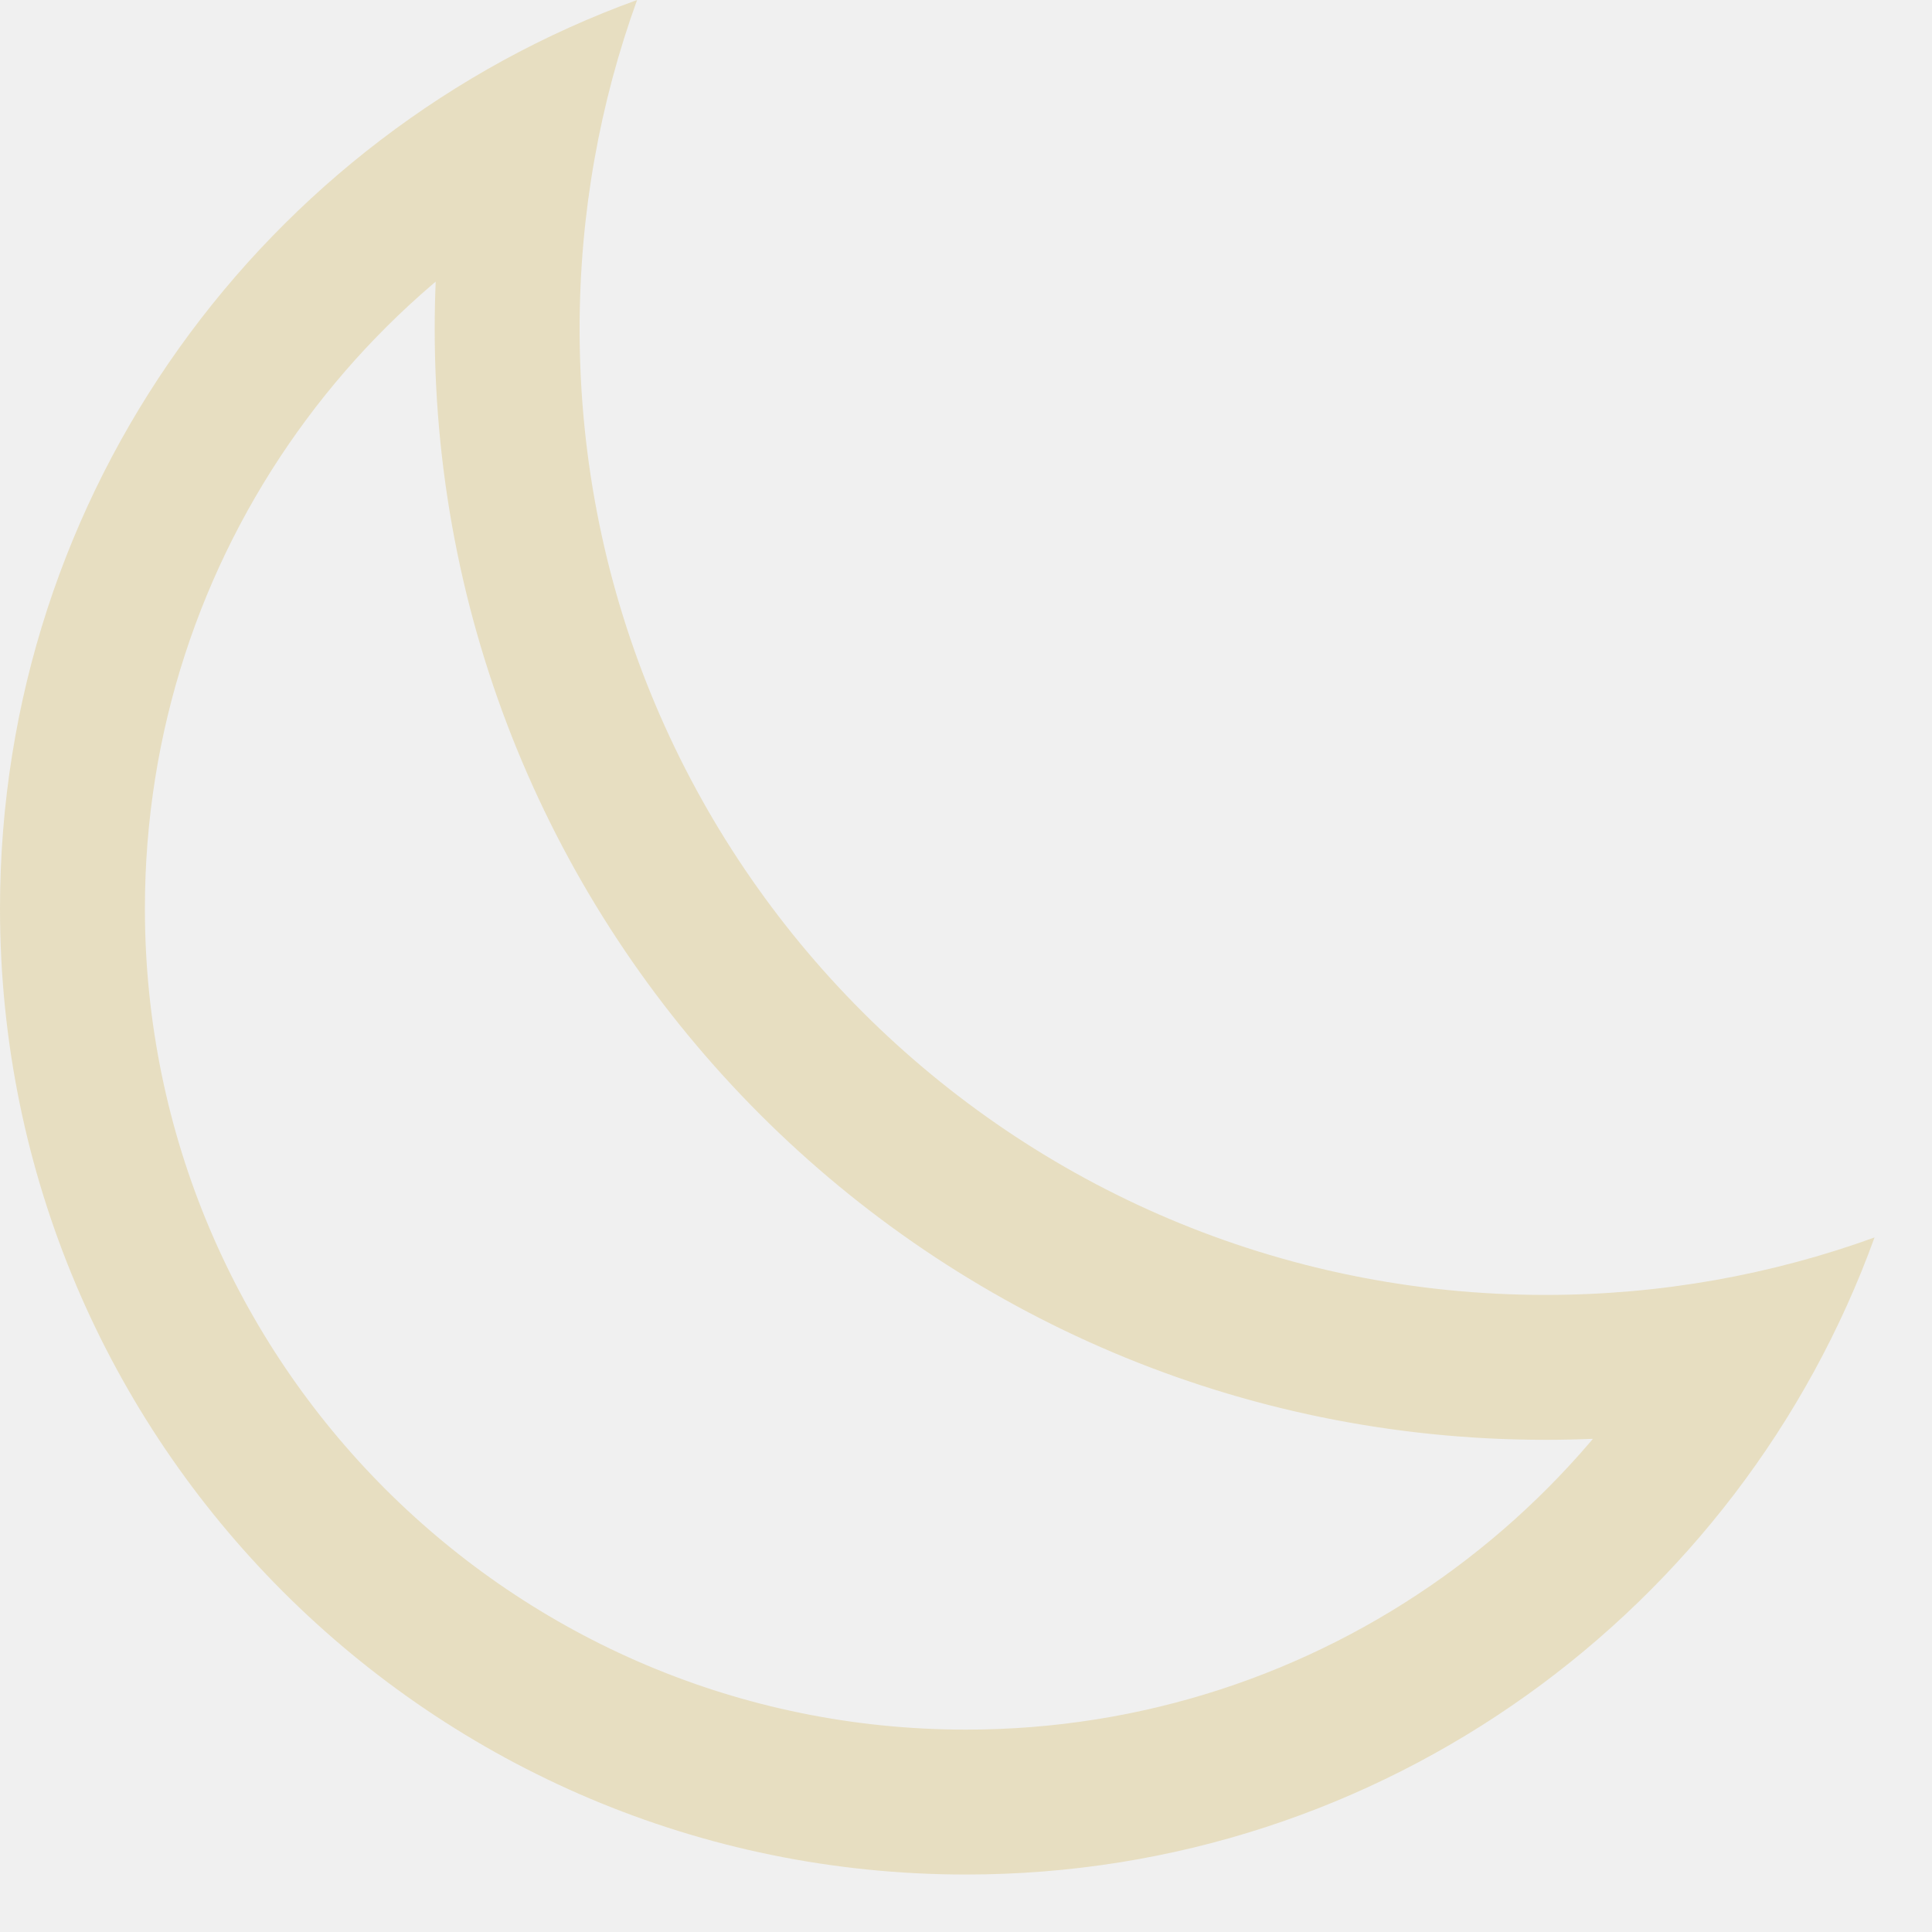
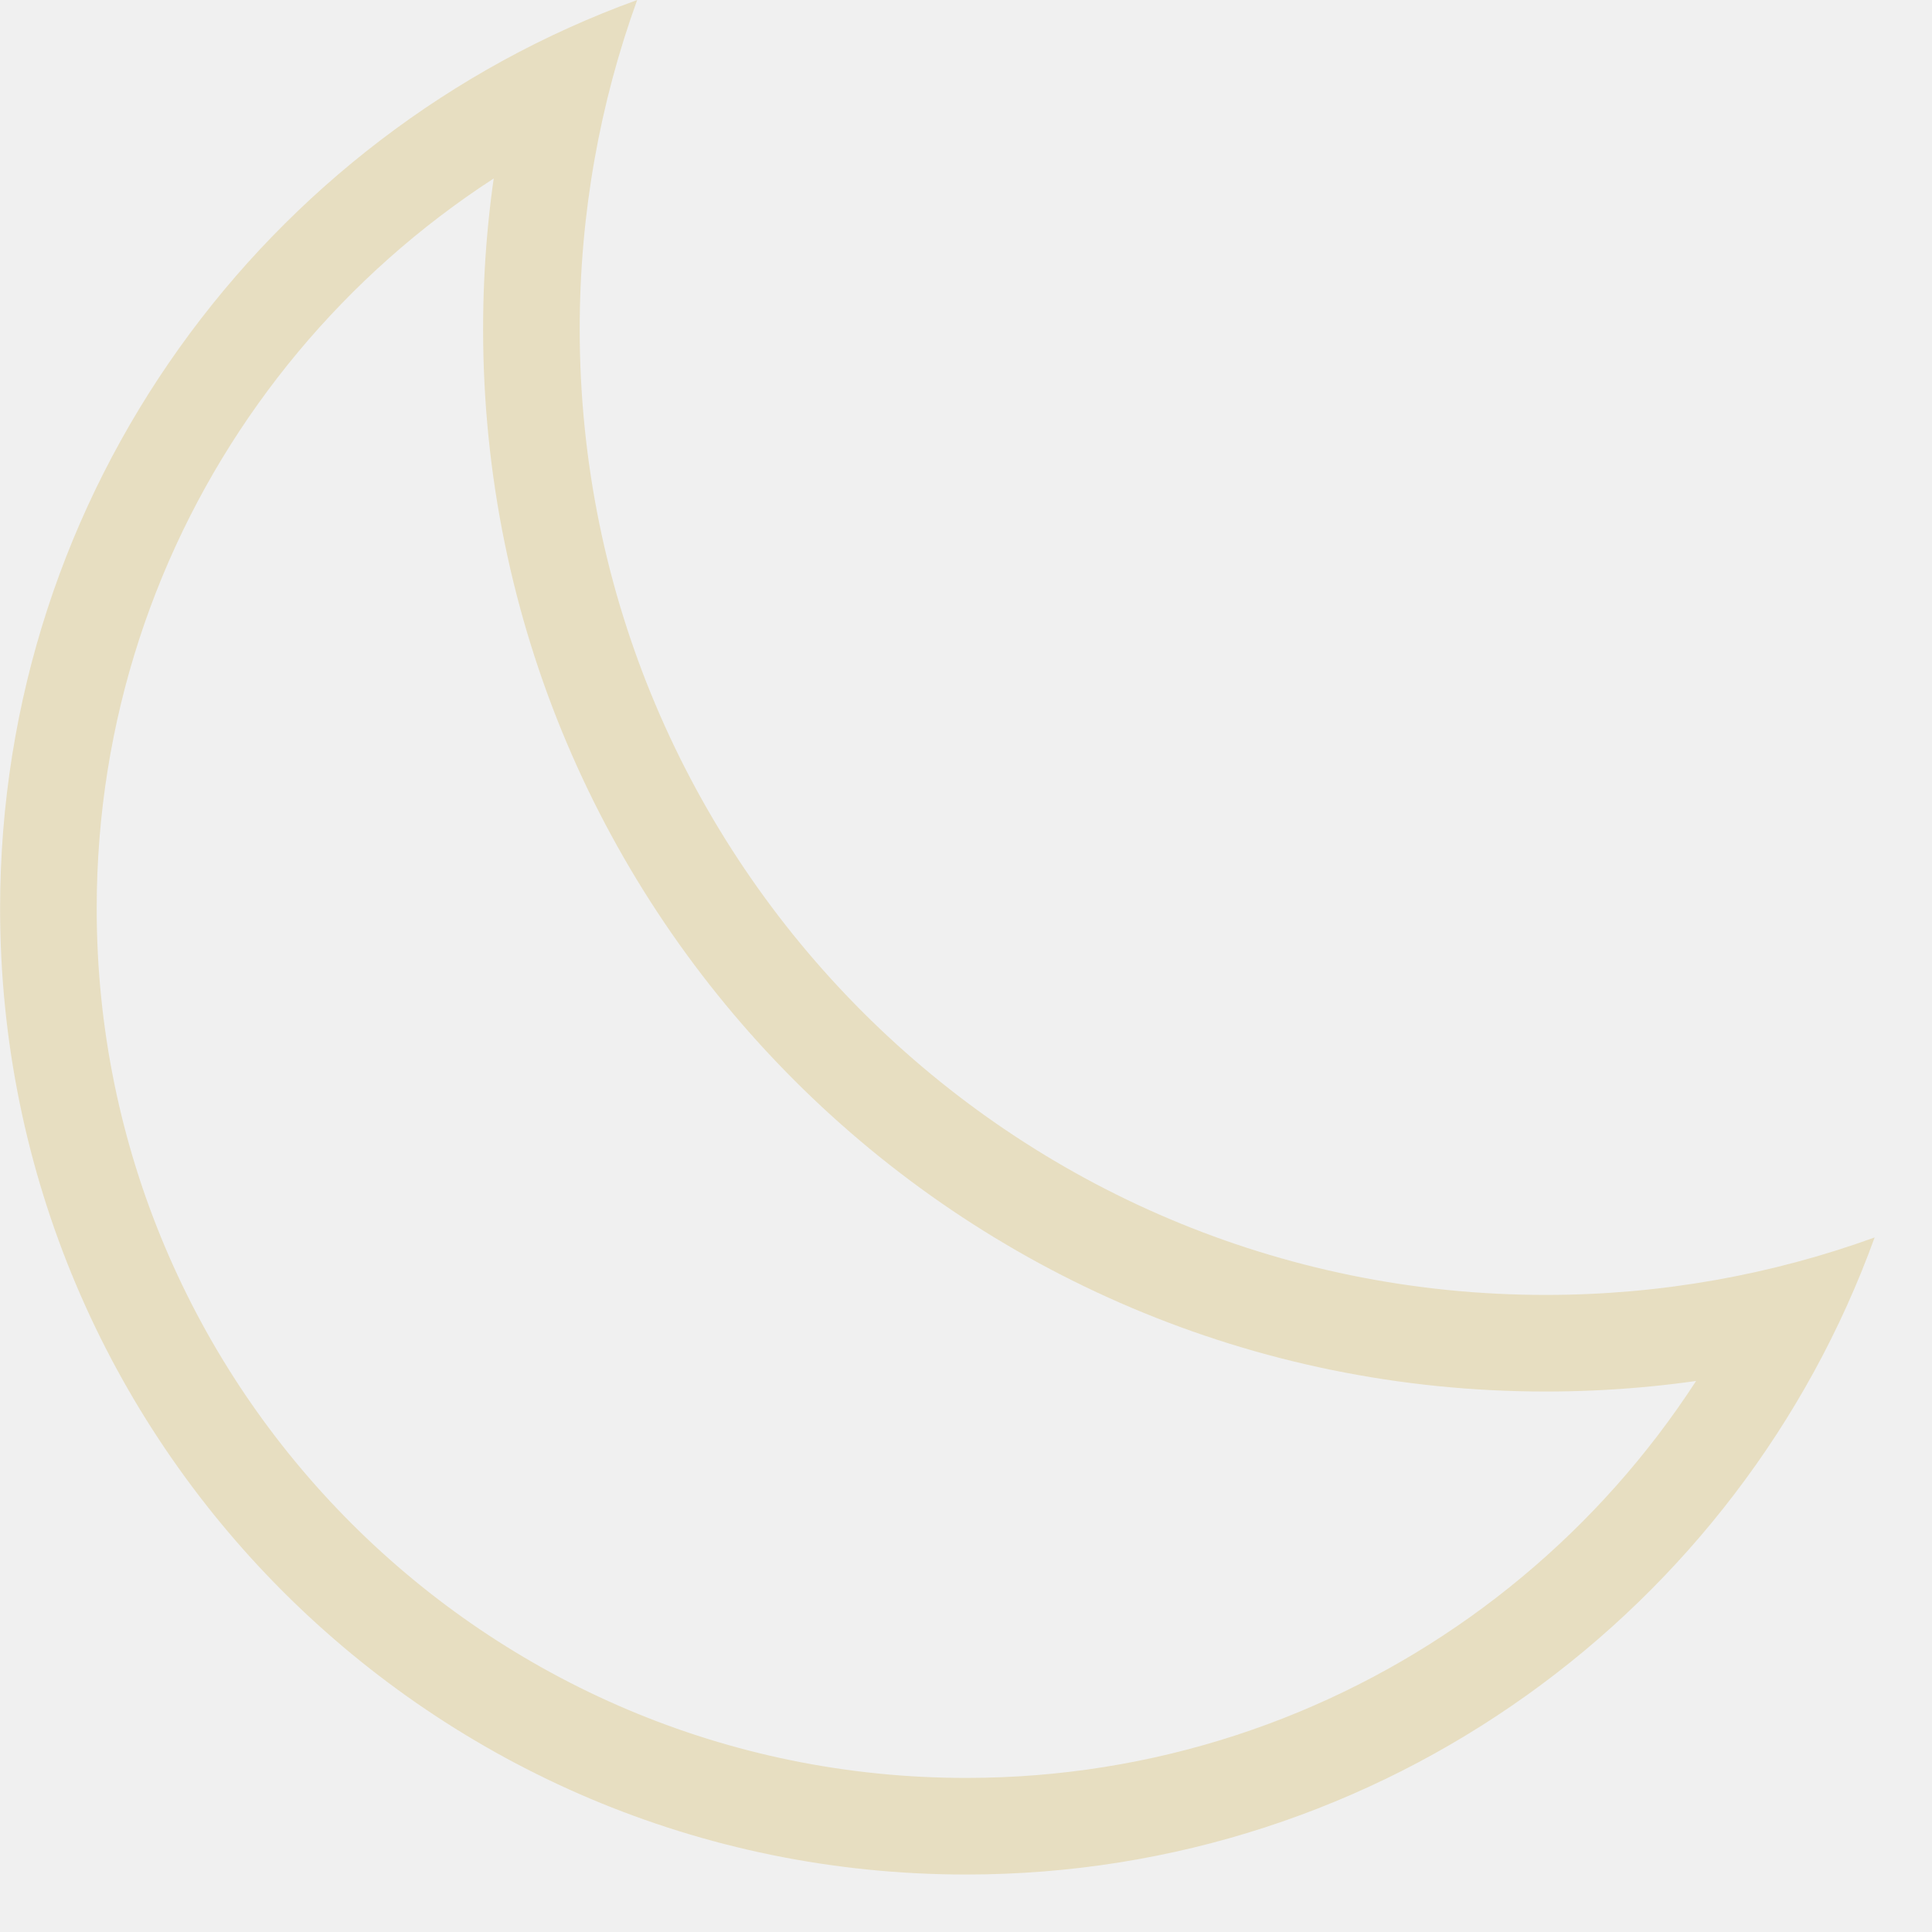
<svg xmlns="http://www.w3.org/2000/svg" width="20" height="20" viewBox="0 0 20 20" fill="none">
-   <mask id="path-1-inside-1_387_125" fill="white">
-     <path fill-rule="evenodd" clip-rule="evenodd" d="M6.595 2.17683e-05C2.748 1.393 2.44196e-05 5.078 2.40413e-05 9.405C2.35585e-05 14.928 4.477 19.405 10 19.405C14.327 19.405 18.012 16.657 19.405 12.81C18.342 13.195 17.196 13.405 16 13.405C10.477 13.405 6 8.928 6 3.405C6 2.21 6.21 1.063 6.595 2.17683e-05Z" />
+   <mask id="path-1-inside-1_436_228" fill="white">
+     <path fill-rule="evenodd" clip-rule="evenodd" d="M6.596 2.17683e-05C2.749 1.393 0.001 5.078 0.001 9.405C0.001 14.928 4.478 19.405 10.001 19.405C14.328 19.405 18.013 16.657 19.406 12.81C18.343 13.195 17.197 13.405 16.001 13.405C10.478 13.405 6.001 8.928 6.001 3.405C6.001 2.21 6.211 1.063 6.596 2.17683e-05Z" />
  </mask>
-   <path d="M6.595 2.17683e-05L8.005 0.511L9.096 -2.501L6.084 -1.41L6.595 2.17683e-05ZM19.405 12.81L20.816 13.321L21.906 10.309L18.895 11.4L19.405 12.81ZM1.5 9.405C1.5 5.73 3.834 2.595 7.106 1.41L6.084 -1.41C1.663 0.191 -1.5 4.427 -1.5 9.405L1.5 9.405ZM10 17.905C5.306 17.905 1.5 14.1 1.5 9.405L-1.5 9.405C-1.5 15.757 3.649 20.905 10 20.905L10 17.905ZM17.995 12.3C16.81 15.571 13.676 17.905 10 17.905L10 20.905C14.979 20.905 19.215 17.742 20.816 13.321L17.995 12.3ZM18.895 11.4C17.993 11.727 17.019 11.905 16 11.905L16 14.905C17.372 14.905 18.692 14.664 19.916 14.221L18.895 11.4ZM16 11.905C11.306 11.905 7.5 8.1 7.5 3.405L4.5 3.405C4.5 9.757 9.649 14.905 16 14.905L16 11.905ZM7.5 3.405C7.5 2.386 7.679 1.412 8.005 0.511L5.184 -0.511C4.741 0.714 4.5 2.033 4.5 3.405L7.5 3.405Z" fill="#E7DEC1" mask="url(#path-1-inside-1_387_125)" />
+   <path d="M6.596 2.17683e-05L7.536 0.341L8.263 -1.667L6.255 -0.94L6.596 2.17683e-05ZM19.406 12.81L20.346 13.151L21.074 11.143L19.066 11.87L19.406 12.81ZM1.001 9.405C1.001 5.512 3.473 2.194 6.936 0.94L6.255 -0.94C2.026 0.591 -0.999 4.644 -0.999 9.405L1.001 9.405ZM10.001 18.405C5.03 18.405 1.001 14.376 1.001 9.405L-0.999 9.405C-0.999 15.48 3.926 20.405 10.001 20.405L10.001 18.405ZM18.466 12.47C17.212 15.933 13.894 18.405 10.001 18.405L10.001 20.405C14.762 20.405 18.815 17.381 20.346 13.151L18.466 12.47ZM19.066 11.87C18.11 12.216 17.079 12.405 16.001 12.405L16.001 14.405C17.314 14.405 18.576 14.175 19.747 13.751L19.066 11.87ZM16.001 12.405C11.03 12.405 7.001 8.376 7.001 3.405L5.001 3.405C5.001 9.48 9.926 14.405 16.001 14.405L16.001 12.405ZM7.001 3.405C7.001 2.327 7.19 1.296 7.536 0.341L5.656 -0.34C5.232 0.83 5.001 2.092 5.001 3.405L7.001 3.405Z" fill="#E7DEC1" mask="url(#path-1-inside-1_436_228)" />
</svg>
